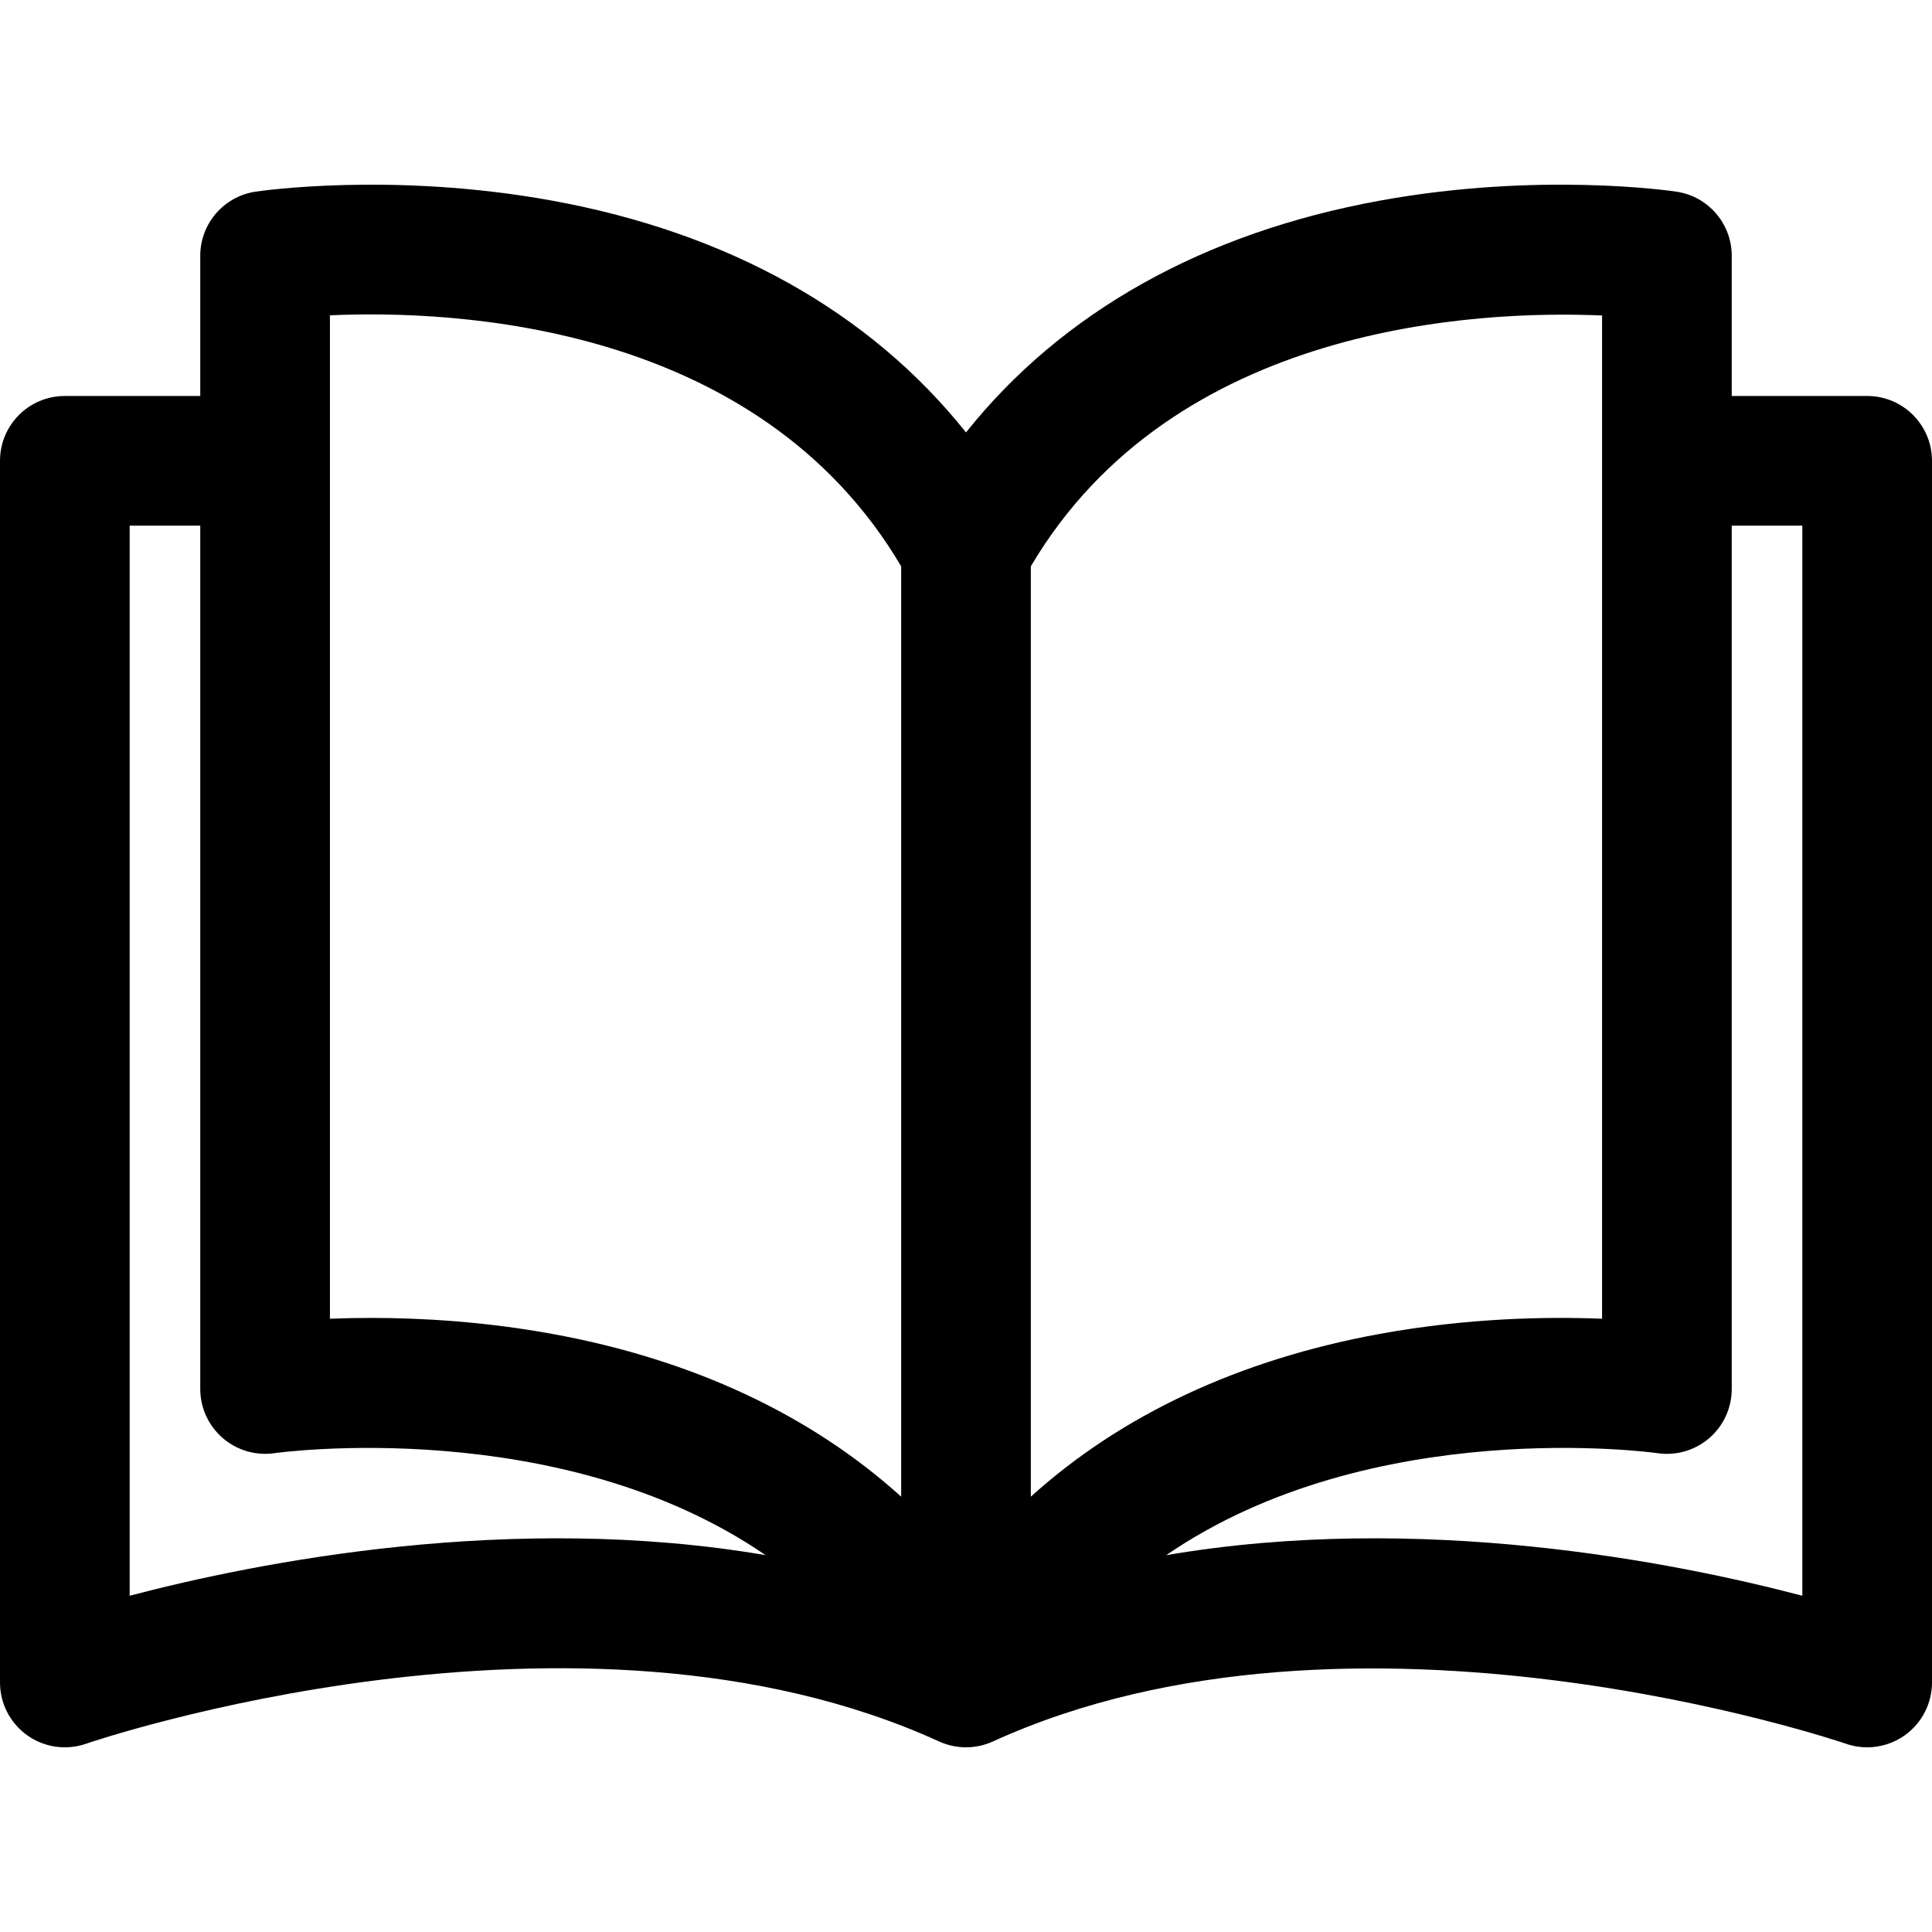
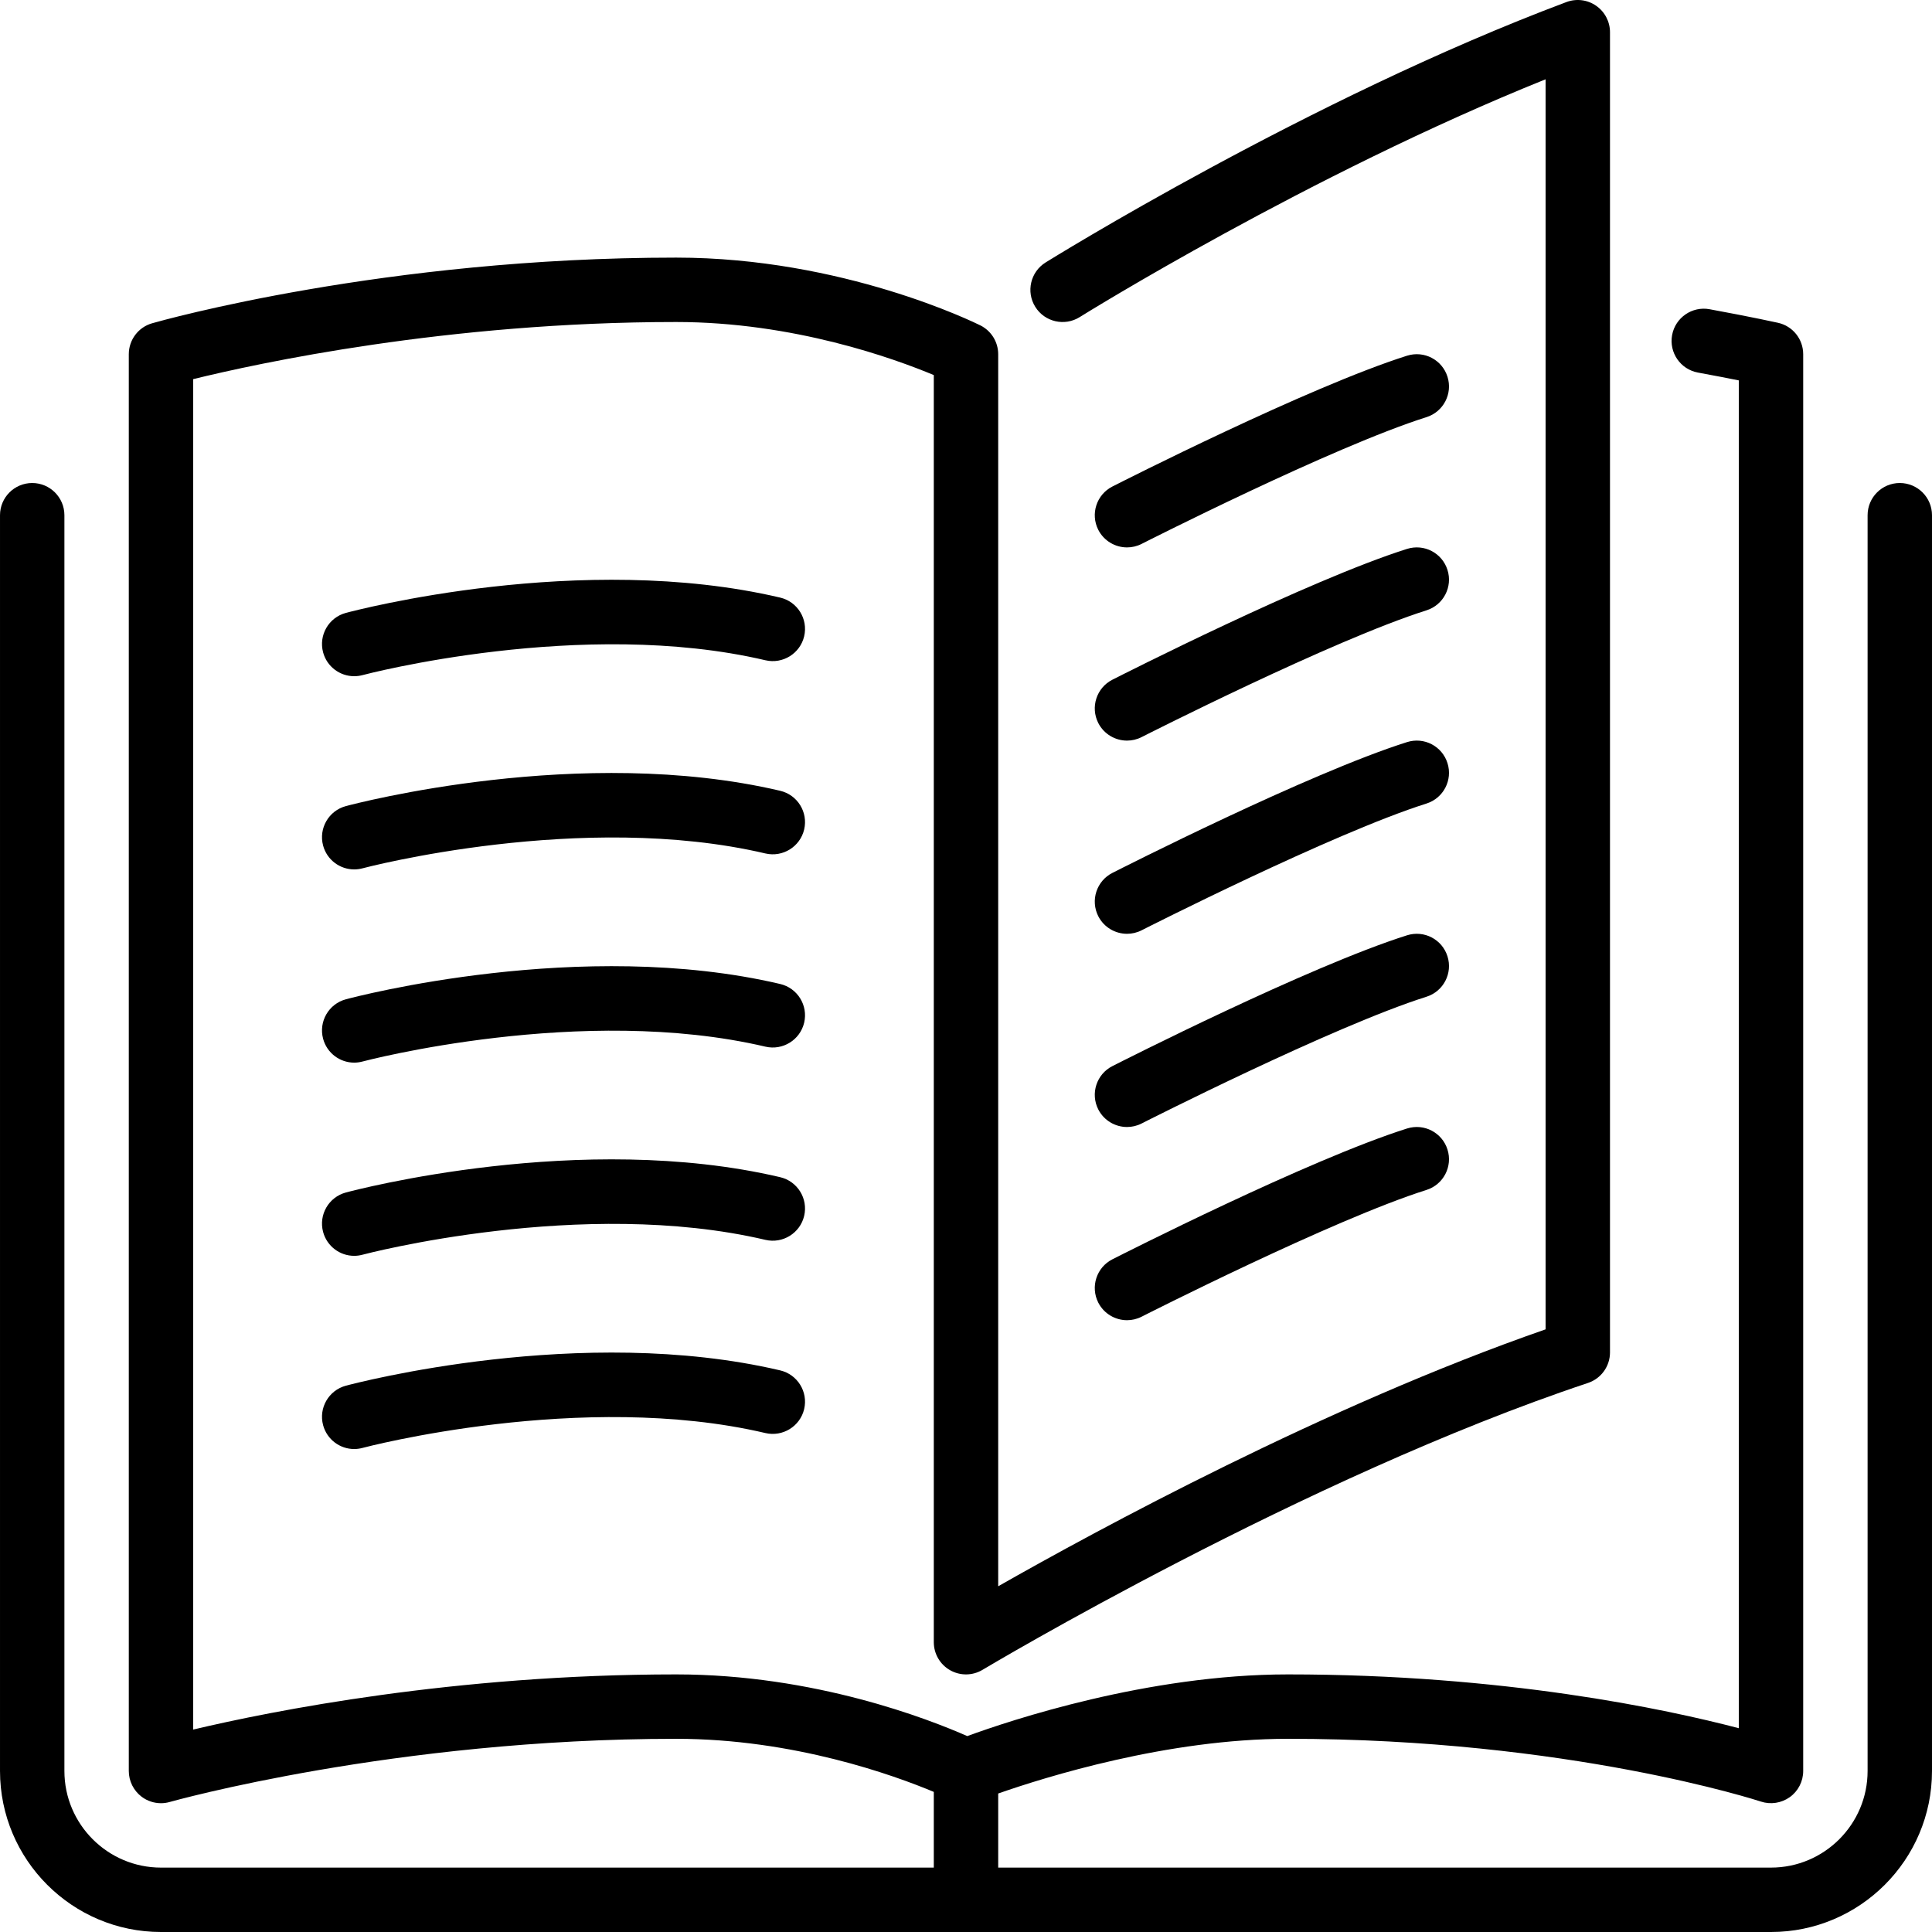
- <svg xmlns="http://www.w3.org/2000/svg" version="1.1" id="Layer_1" x="0px" y="0px" viewBox="0 0 297.001 297.001" xml:space="preserve">
+ <svg xmlns="http://www.w3.org/2000/svg" version="1.1" id="Layer_1" x="0px" y="0px" viewBox="0 0 512.004 512.004" xml:space="preserve">
  <g>
    <g>
-       <path d="M287.034,60.873l-20.819-0.001V39.321c0-4.934-3.61-9.126-8.49-9.856c-0.852-0.128-21.134-3.074-45.557,1.37    c-27.227,4.954-48.941,17.171-63.668,35.64c-14.728-18.469-36.442-30.686-63.668-35.64c-24.424-4.443-44.706-1.498-45.557-1.37    c-4.88,0.731-8.49,4.923-8.49,9.856v21.551H9.966C4.463,60.872,0,65.335,0,70.839v187.805c0,3.227,1.562,6.254,4.193,8.124    s6.004,2.35,9.051,1.288c0.748-0.259,75.431-25.747,131.12-0.345c2.628,1.199,5.645,1.199,8.273,0    c55.533-25.33,130.376,0.088,131.12,0.345c1.068,0.372,2.174,0.555,3.276,0.555c2.043,0,4.065-0.628,5.775-1.842    c2.631-1.87,4.193-4.897,4.193-8.124V70.84C297,65.336,292.538,60.873,287.034,60.873z M19.933,245.309V80.805h10.852v132.726    c0,2.896,1.267,5.646,3.458,7.539c2.191,1.893,5.105,2.742,7.969,2.319c0.55-0.08,43.846-6.024,75.478,15.679    C78.725,232.405,39.727,240.112,19.933,245.309z M138.534,230.08c-13.932-12.588-32.079-21.1-53.702-25.034    c-10.406-1.894-20.06-2.446-27.78-2.446c-2.292,0-4.414,0.049-6.333,0.126V48.473h-0.001c19.155-0.864,65.752,1.184,87.816,38.587    V230.08z M158.466,87.061c21.985-37.243,68.655-39.384,87.816-38.563v154.228c-8.383-0.338-20.62-0.136-34.114,2.32    c-21.623,3.934-39.77,12.445-53.702,25.034V87.061z M179.277,239.074c31.636-21.716,74.955-15.766,75.495-15.686    c2.871,0.431,5.783-0.413,7.981-2.305c2.198-1.894,3.462-4.65,3.462-7.552V80.806h10.852v164.503    C257.267,240.11,218.253,232.4,179.277,239.074z" />
+       <g>
+         <path d="M291.057,242.811c1.51,2.953,4.514,4.659,7.62,4.659c1.297,0,2.628-0.299,3.866-0.93     c0.503-0.256,50.731-25.771,75.503-33.596c4.489-1.425,6.98-6.221,5.555-10.709c-1.417-4.489-6.178-6.989-10.709-5.572     c-26.095,8.252-75.981,33.596-78.097,34.671C290.596,233.467,288.924,238.605,291.057,242.811z" />
+         <path d="M298.677,145.071c1.297,0,2.628-0.299,3.866-0.93c0.503-0.256,50.731-25.771,75.503-33.596     c4.489-1.425,6.98-6.221,5.555-10.709c-1.417-4.489-6.178-6.989-10.709-5.572c-26.095,8.252-75.981,33.596-78.097,34.671     c-4.198,2.133-5.871,7.27-3.738,11.477C292.567,143.364,295.571,145.071,298.677,145.071z" />
+         <path d="M503.469,128.004c-4.719,0-8.533,3.823-8.533,8.533v332.8c0,14.114-11.486,25.6-25.6,25.6h-204.8v-19.635     c12.442-4.352,44.851-14.498,76.8-14.498c74.334,0,124.809,16.461,125.312,16.631c2.568,0.853,5.436,0.427,7.68-1.178     c2.227-1.604,3.541-4.181,3.541-6.921V93.871c0-4.002-2.773-7.467-6.682-8.329c0,0-6.69-1.493-18.125-3.593     c-4.617-0.853-9.079,2.219-9.933,6.844c-0.853,4.642,2.21,9.088,6.844,9.941c4.361,0.802,8.013,1.51,10.829,2.074v357.188     c-19.337-5.069-62.276-14.259-119.467-14.259c-37.18,0-73.702,12.211-85.001,16.35c-10.044-4.437-40.405-16.35-77.133-16.35     c-58.778,0-107.196,9.694-128,14.618V100.475c17.041-4.19,67.371-15.138,128-15.138c31.113,0,57.796,9.685,68.267,14.063v335.804     c0,3.072,1.655,5.914,4.326,7.424c2.671,1.519,5.965,1.476,8.602-0.111c0.845-0.503,85.393-51.004,160.435-76.015     c3.49-1.169,5.837-4.42,5.837-8.098V8.537c0-2.799-1.374-5.419-3.678-7.014c-2.287-1.596-5.222-1.963-7.859-0.981     C346.856,26.15,277.771,69.141,277.079,69.568c-3.994,2.5-5.214,7.765-2.714,11.759c2.492,3.994,7.757,5.214,11.759,2.714     c0.631-0.401,60.732-37.794,123.477-63.027v331.281c-58.249,20.241-119.066,53.291-145.067,68.087V93.871     c0-3.234-1.826-6.187-4.719-7.637c-1.468-0.725-36.437-17.963-80.614-17.963c-77.107,0-136.388,16.683-138.88,17.399     c-3.661,1.041-6.187,4.395-6.187,8.201v375.467c0,2.671,1.263,5.197,3.388,6.81c1.502,1.135,3.311,1.724,5.146,1.724     c0.785,0,1.57-0.111,2.338-0.333c0.589-0.162,59.597-16.734,134.195-16.734c31.198,0,57.856,9.711,68.267,14.071v20.062h-204.8     c-14.114,0-25.6-11.486-25.6-25.6v-332.8c0-4.71-3.823-8.533-8.533-8.533s-8.533,3.823-8.533,8.533v332.8     c0,23.526,19.14,42.667,42.667,42.667h426.667c23.526,0,42.667-19.14,42.667-42.667v-332.8     C512.002,131.827,508.188,128.004,503.469,128.004z" />
+         <path d="M291.057,191.611c1.51,2.953,4.514,4.659,7.62,4.659c1.297,0,2.628-0.299,3.866-0.93     c0.503-0.256,50.731-25.771,75.503-33.596c4.489-1.425,6.98-6.221,5.555-10.709c-1.417-4.489-6.178-6.989-10.709-5.572     c-26.095,8.252-75.981,33.596-78.097,34.671C290.596,182.267,288.924,187.405,291.057,191.611z" />
+         <path d="M291.057,294.011c1.51,2.953,4.514,4.659,7.62,4.659c1.297,0,2.628-0.299,3.866-0.93     c0.503-0.256,50.731-25.771,75.503-33.596c4.489-1.425,6.98-6.221,5.555-10.709c-1.417-4.489-6.178-6.989-10.709-5.572     c-26.095,8.252-75.981,33.596-78.097,34.671C290.596,284.667,288.924,289.805,291.057,294.011z" />
+         <path d="M206.748,158.366c-52.693-12.365-112.572,3.388-115.089,4.062c-4.548,1.22-7.253,5.896-6.033,10.453     c1.024,3.814,4.471,6.323,8.235,6.323c0.734,0,1.476-0.094,2.219-0.29c0.572-0.162,58.223-15.326,106.778-3.934     c4.565,1.067,9.182-1.775,10.257-6.366C214.189,164.032,211.339,159.441,206.748,158.366z" />
+         <path d="M206.748,209.566c-52.693-12.356-112.572,3.388-115.089,4.062c-4.548,1.22-7.253,5.897-6.033,10.453     c1.024,3.814,4.471,6.323,8.235,6.323c0.734,0,1.476-0.094,2.219-0.29c0.572-0.162,58.223-15.326,106.778-3.934     c4.565,1.067,9.182-1.775,10.257-6.366C214.189,215.232,211.339,210.641,206.748,209.566z" />
+         <path d="M291.057,345.211c1.51,2.953,4.514,4.659,7.62,4.659c1.297,0,2.628-0.299,3.866-0.93     c0.503-0.256,50.731-25.771,75.503-33.596c4.489-1.425,6.98-6.221,5.555-10.709c-1.417-4.488-6.178-6.989-10.709-5.572     c-26.095,8.252-75.981,33.596-78.097,34.671C290.596,335.867,288.924,341.005,291.057,345.211z" />
+         <path d="M206.748,260.766c-52.693-12.356-112.572,3.379-115.089,4.062c-4.548,1.22-7.253,5.897-6.033,10.453     c1.024,3.814,4.471,6.332,8.235,6.332c0.734,0,1.476-0.102,2.219-0.299c0.572-0.162,58.223-15.326,106.778-3.934     c4.565,1.067,9.182-1.775,10.257-6.366C214.189,266.432,211.339,261.841,206.748,260.766z" />
+         <path d="M206.748,363.166c-52.693-12.365-112.572,3.388-115.089,4.062c-4.548,1.22-7.253,5.897-6.033,10.453     c1.024,3.814,4.471,6.332,8.235,6.332c0.734,0,1.476-0.102,2.219-0.299c0.572-0.162,58.223-15.326,106.778-3.934     c4.565,1.058,9.182-1.775,10.257-6.366C214.189,368.832,211.339,364.241,206.748,363.166z" />
+         <path d="M206.748,311.966c-52.693-12.365-112.572,3.379-115.089,4.062c-4.548,1.22-7.253,5.897-6.033,10.453     c1.024,3.814,4.471,6.332,8.235,6.332c0.734,0,1.476-0.102,2.219-0.299c0.572-0.162,58.223-15.326,106.778-3.934     c4.565,1.067,9.182-1.775,10.257-6.366C214.189,317.632,211.339,313.041,206.748,311.966z" />
+       </g>
    </g>
  </g>
  <g>
</g>
  <g>
</g>
  <g>
</g>
  <g>
</g>
  <g>
</g>
  <g>
</g>
  <g>
</g>
  <g>
</g>
  <g>
</g>
  <g>
</g>
  <g>
</g>
  <g>
</g>
  <g>
</g>
  <g>
</g>
  <g>
</g>
</svg>
